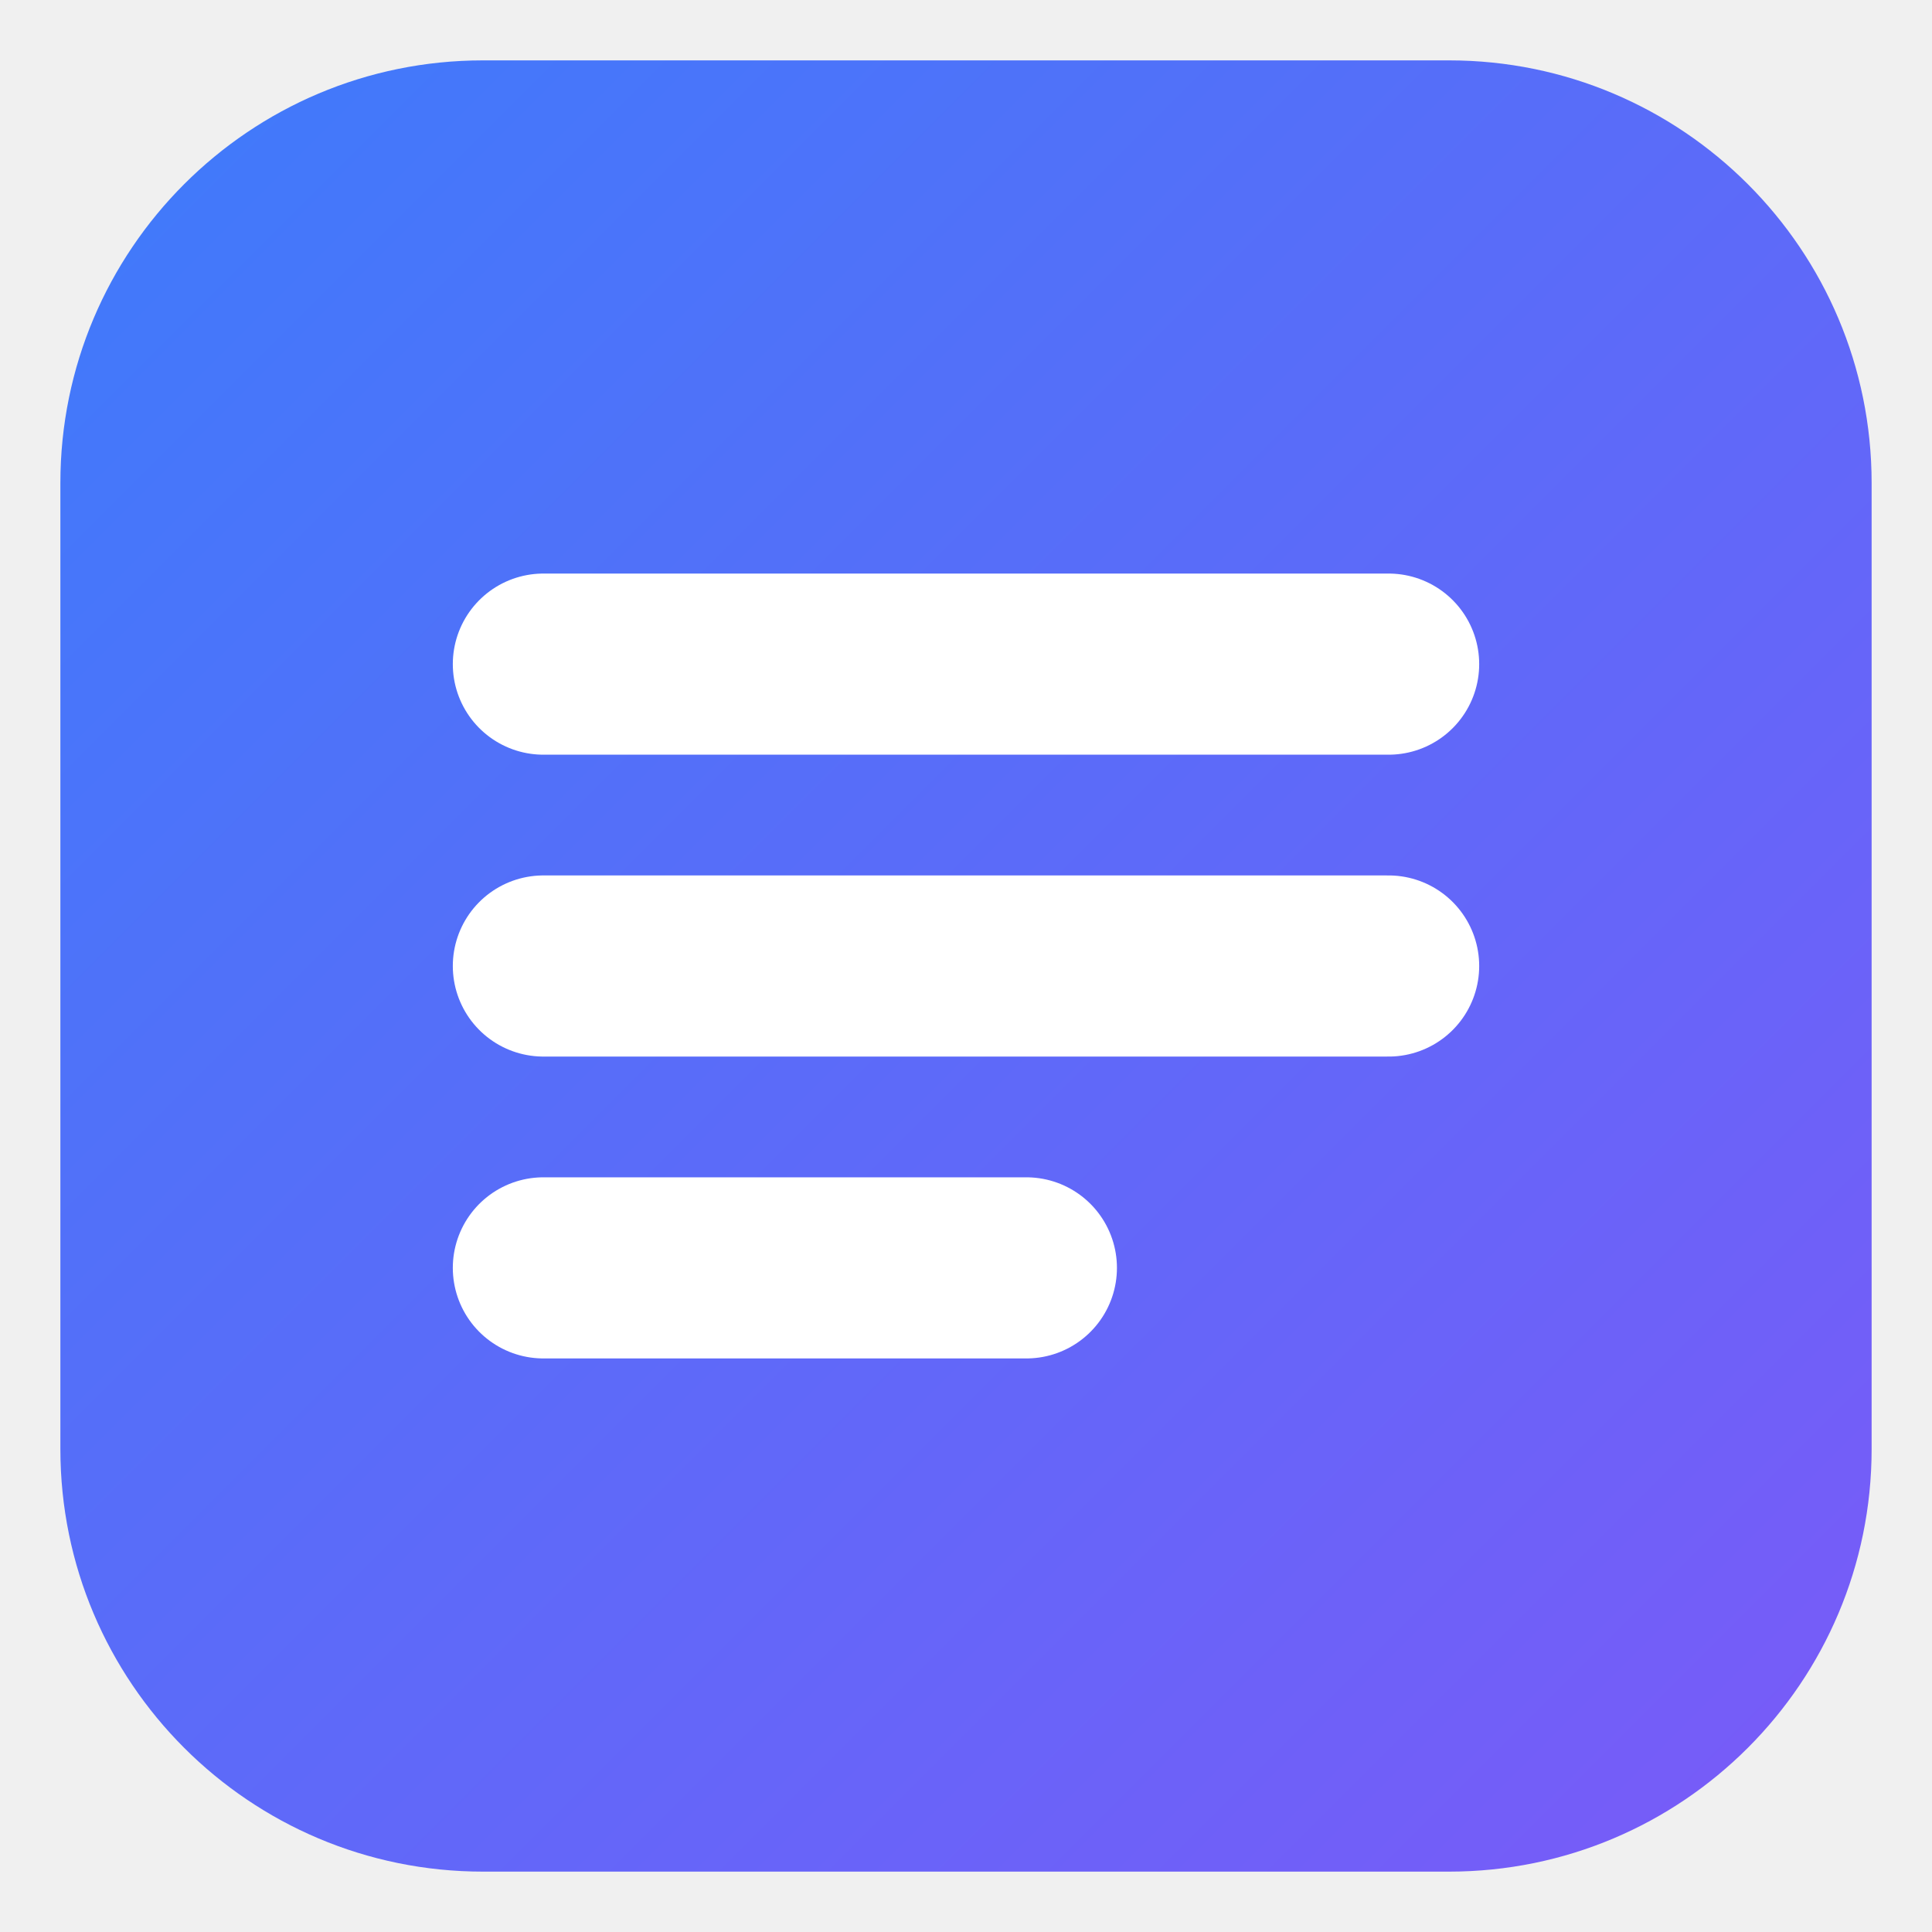
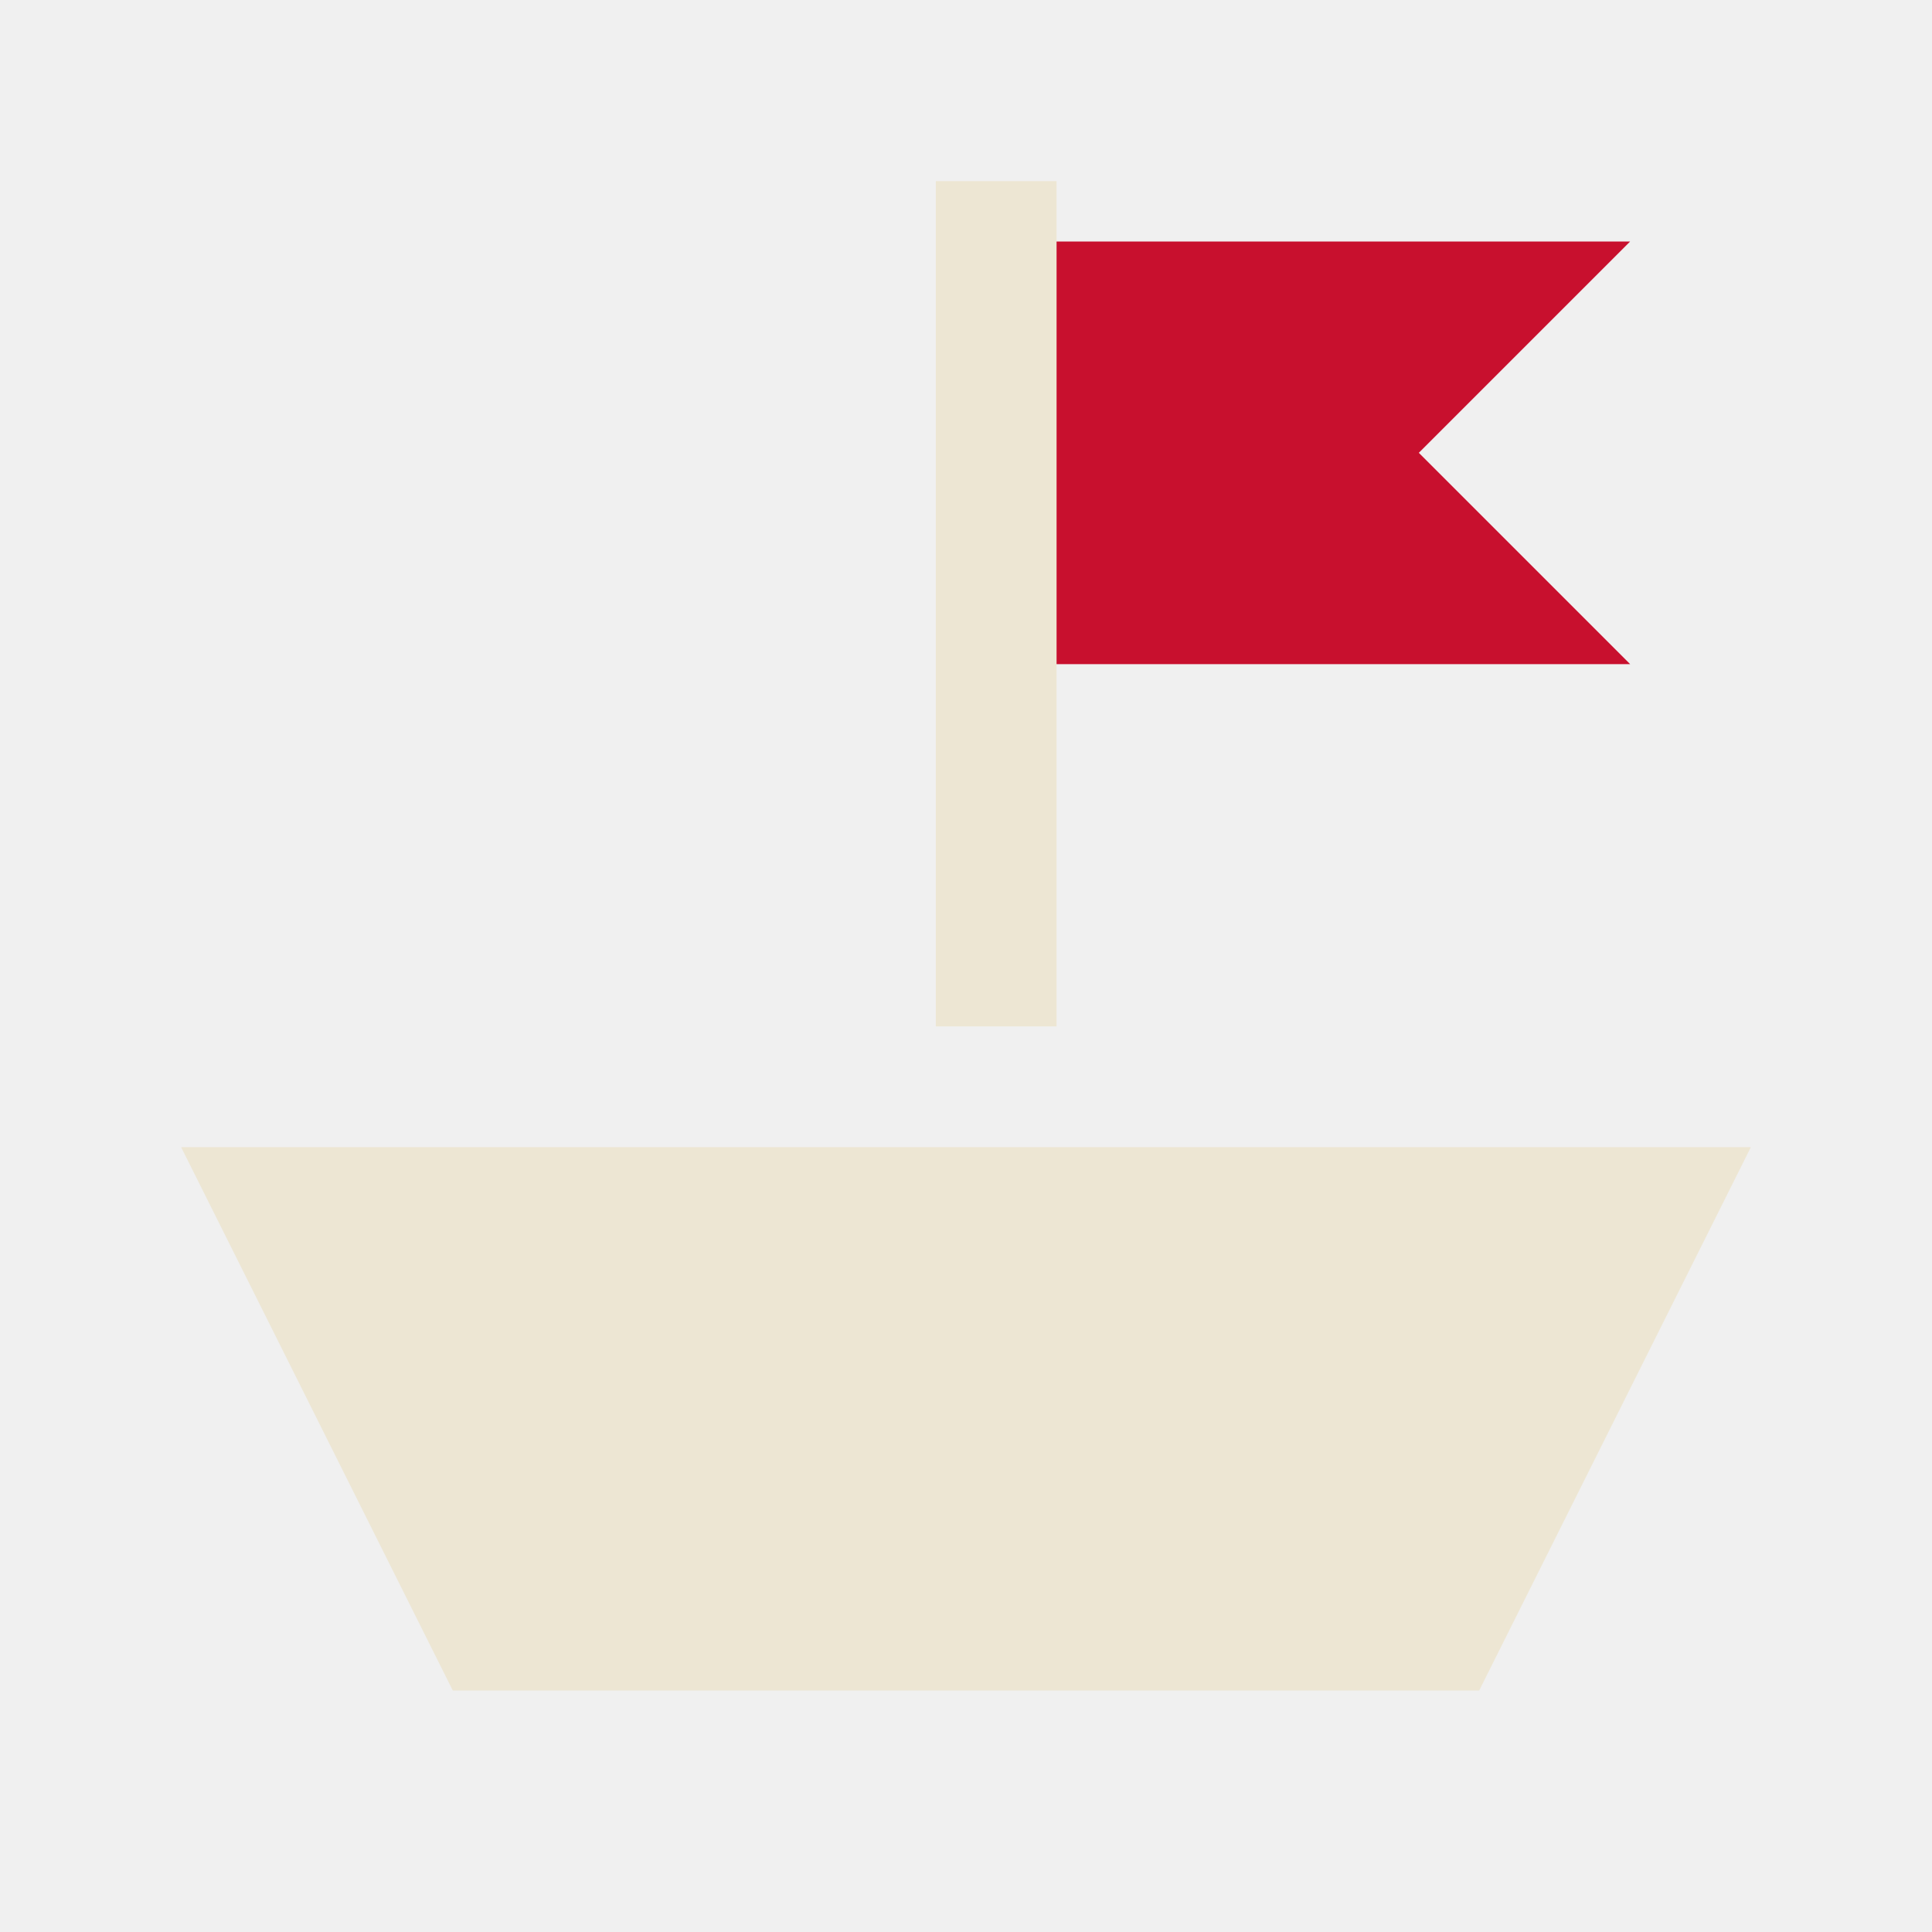
<svg xmlns="http://www.w3.org/2000/svg" viewBox="0 0 64 64">
-   <defs>
-     <linearGradient id="g" x1="0" y1="0" x2="1" y2="1">
-       <stop offset="0" stop-color="#3E7BFA" />
-       <stop offset="1" stop-color="#7A5AF8" />
-     </linearGradient>
-   </defs>
-   <rect x="2" y="2" width="60" height="60" rx="14" fill="url(#g)" />
-   <path d="M18 22h28M18 32h28M18 42h16" fill="none" stroke="#fff" stroke-width="6" stroke-linecap="round" stroke-linejoin="round" />
+   <path d="M6 38H58L49 56H15Z" fill="#EDE6D3" />
+   <path d="M31 6h4v28h-4z" fill="#EDE6D3" />
+   <path d="M35 8H54L47 15 54 22H35Z" fill="#C8102E" />
</svg>
